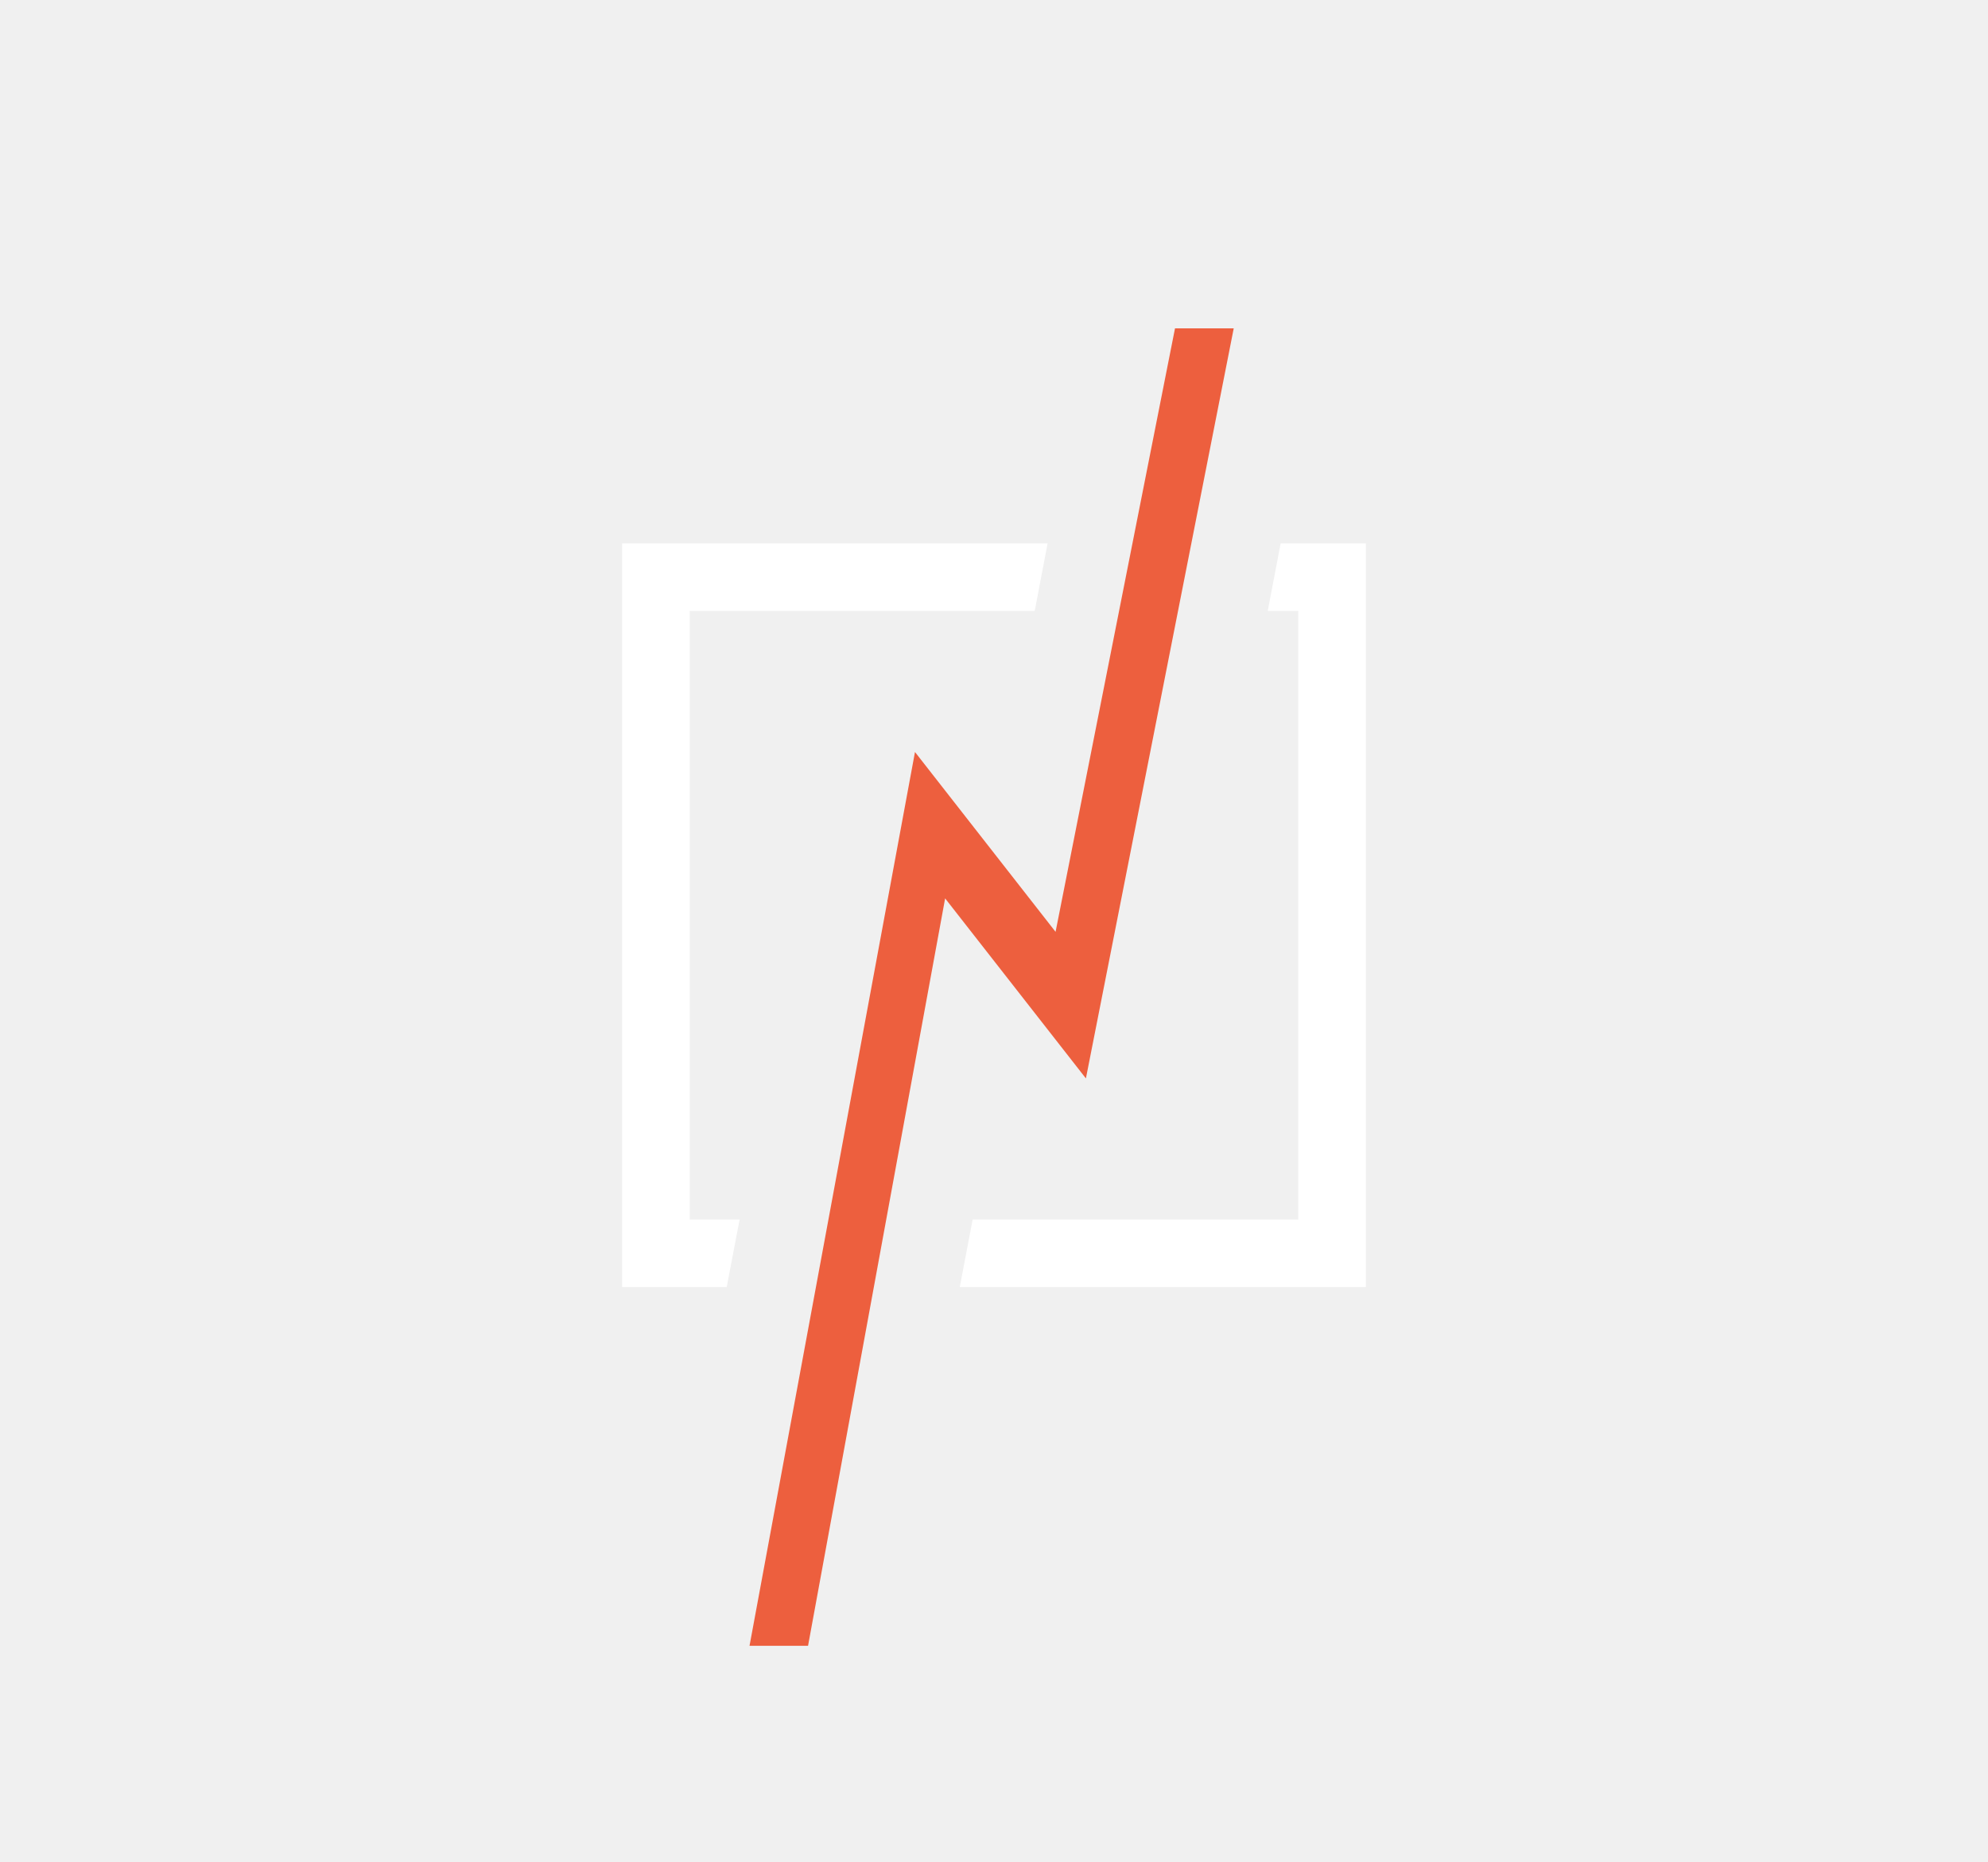
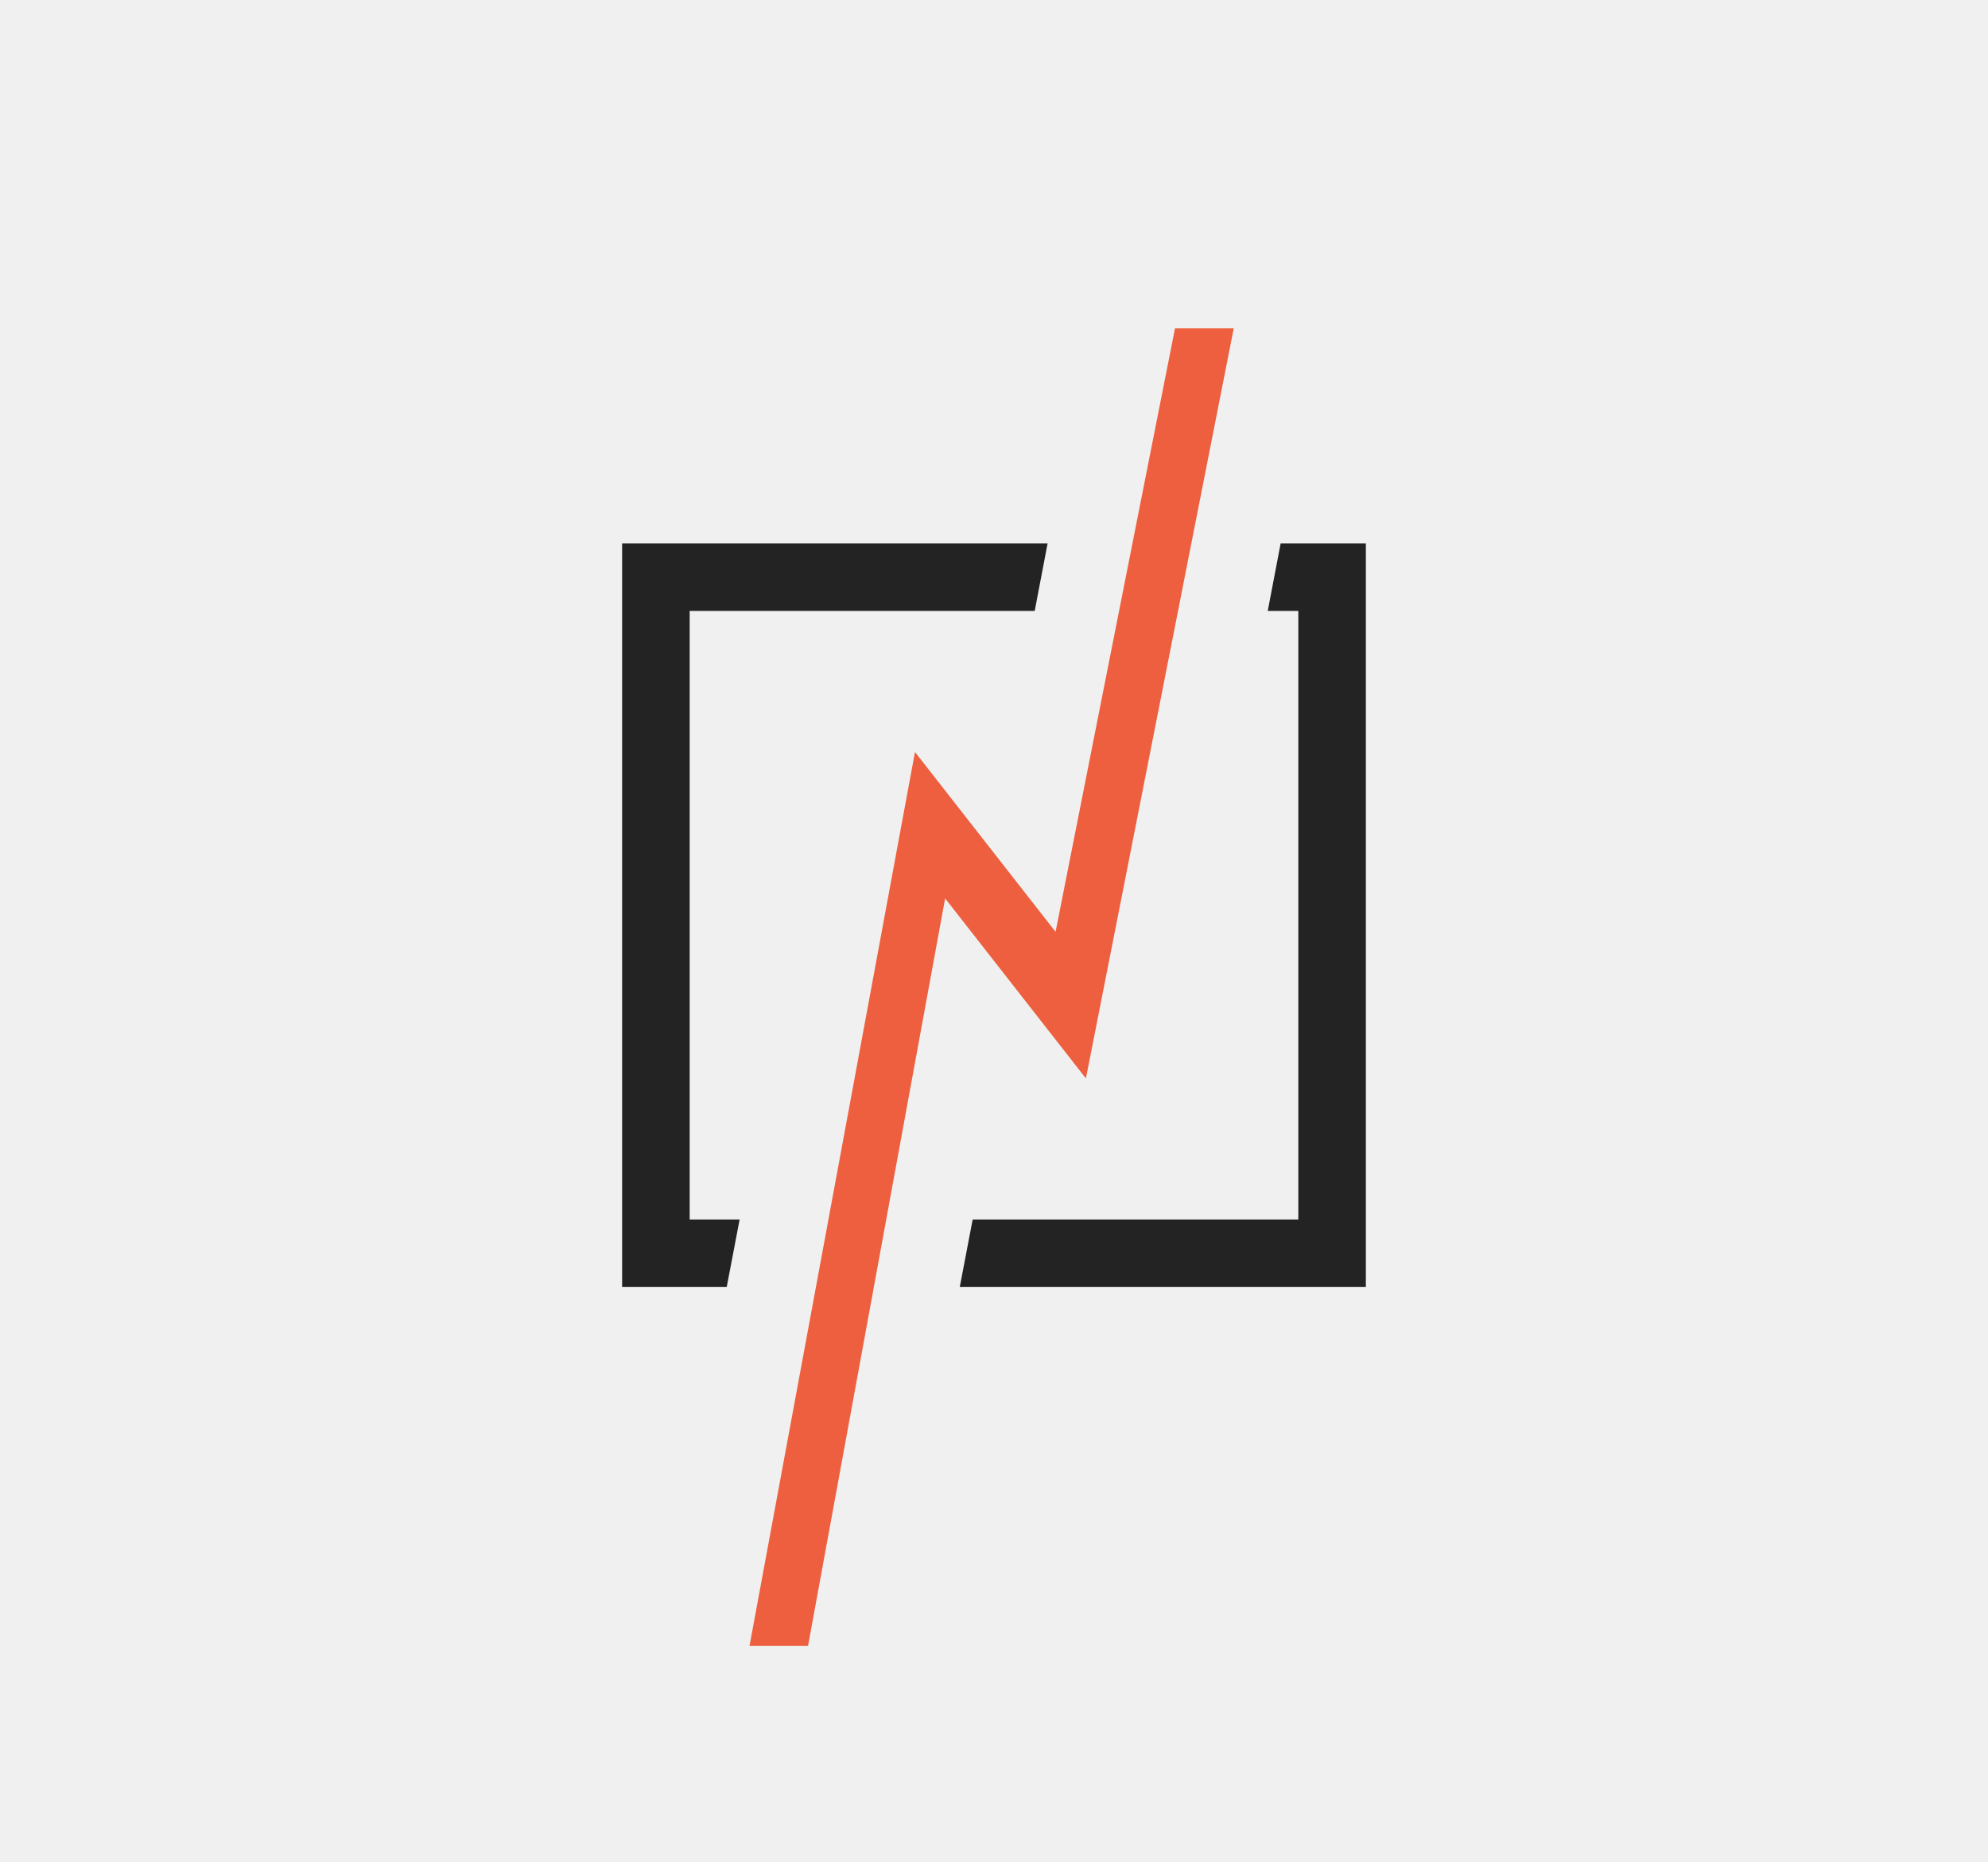
<svg xmlns="http://www.w3.org/2000/svg" id="Calque_1" data-name="Calque 1" viewBox="0 0 1388.04 1300">
  <defs>
-     <style>.cls-1{fill:#fff;}.cls-2{fill:#ed5f3e;}</style>
+     <style>.cls-1{fill:#232323;}.cls-2{fill:#ed5f3e;}</style>
  </defs>
  <polygon class="cls-1" points="894.16 379.47 885.15 426.63 906.5 426.63 906.5 851.64 679.12 851.64 670.11 898.8 953.66 898.8 953.66 379.47 894.16 379.47" />
  <polygon class="cls-1" points="481.54 426.63 722.44 426.63 731.45 379.47 434.37 379.47 434.37 898.8 507.4 898.8 516.41 851.64 481.54 851.64 481.54 426.63" />
  <polygon class="cls-2" points="861.4 229.3 820.4 229.3 737.01 650.75 638.85 525.16 523.33 1149.33 564.19 1149.33 659.9 627.39 758.19 753.11 861.4 229.3" />
</svg>
